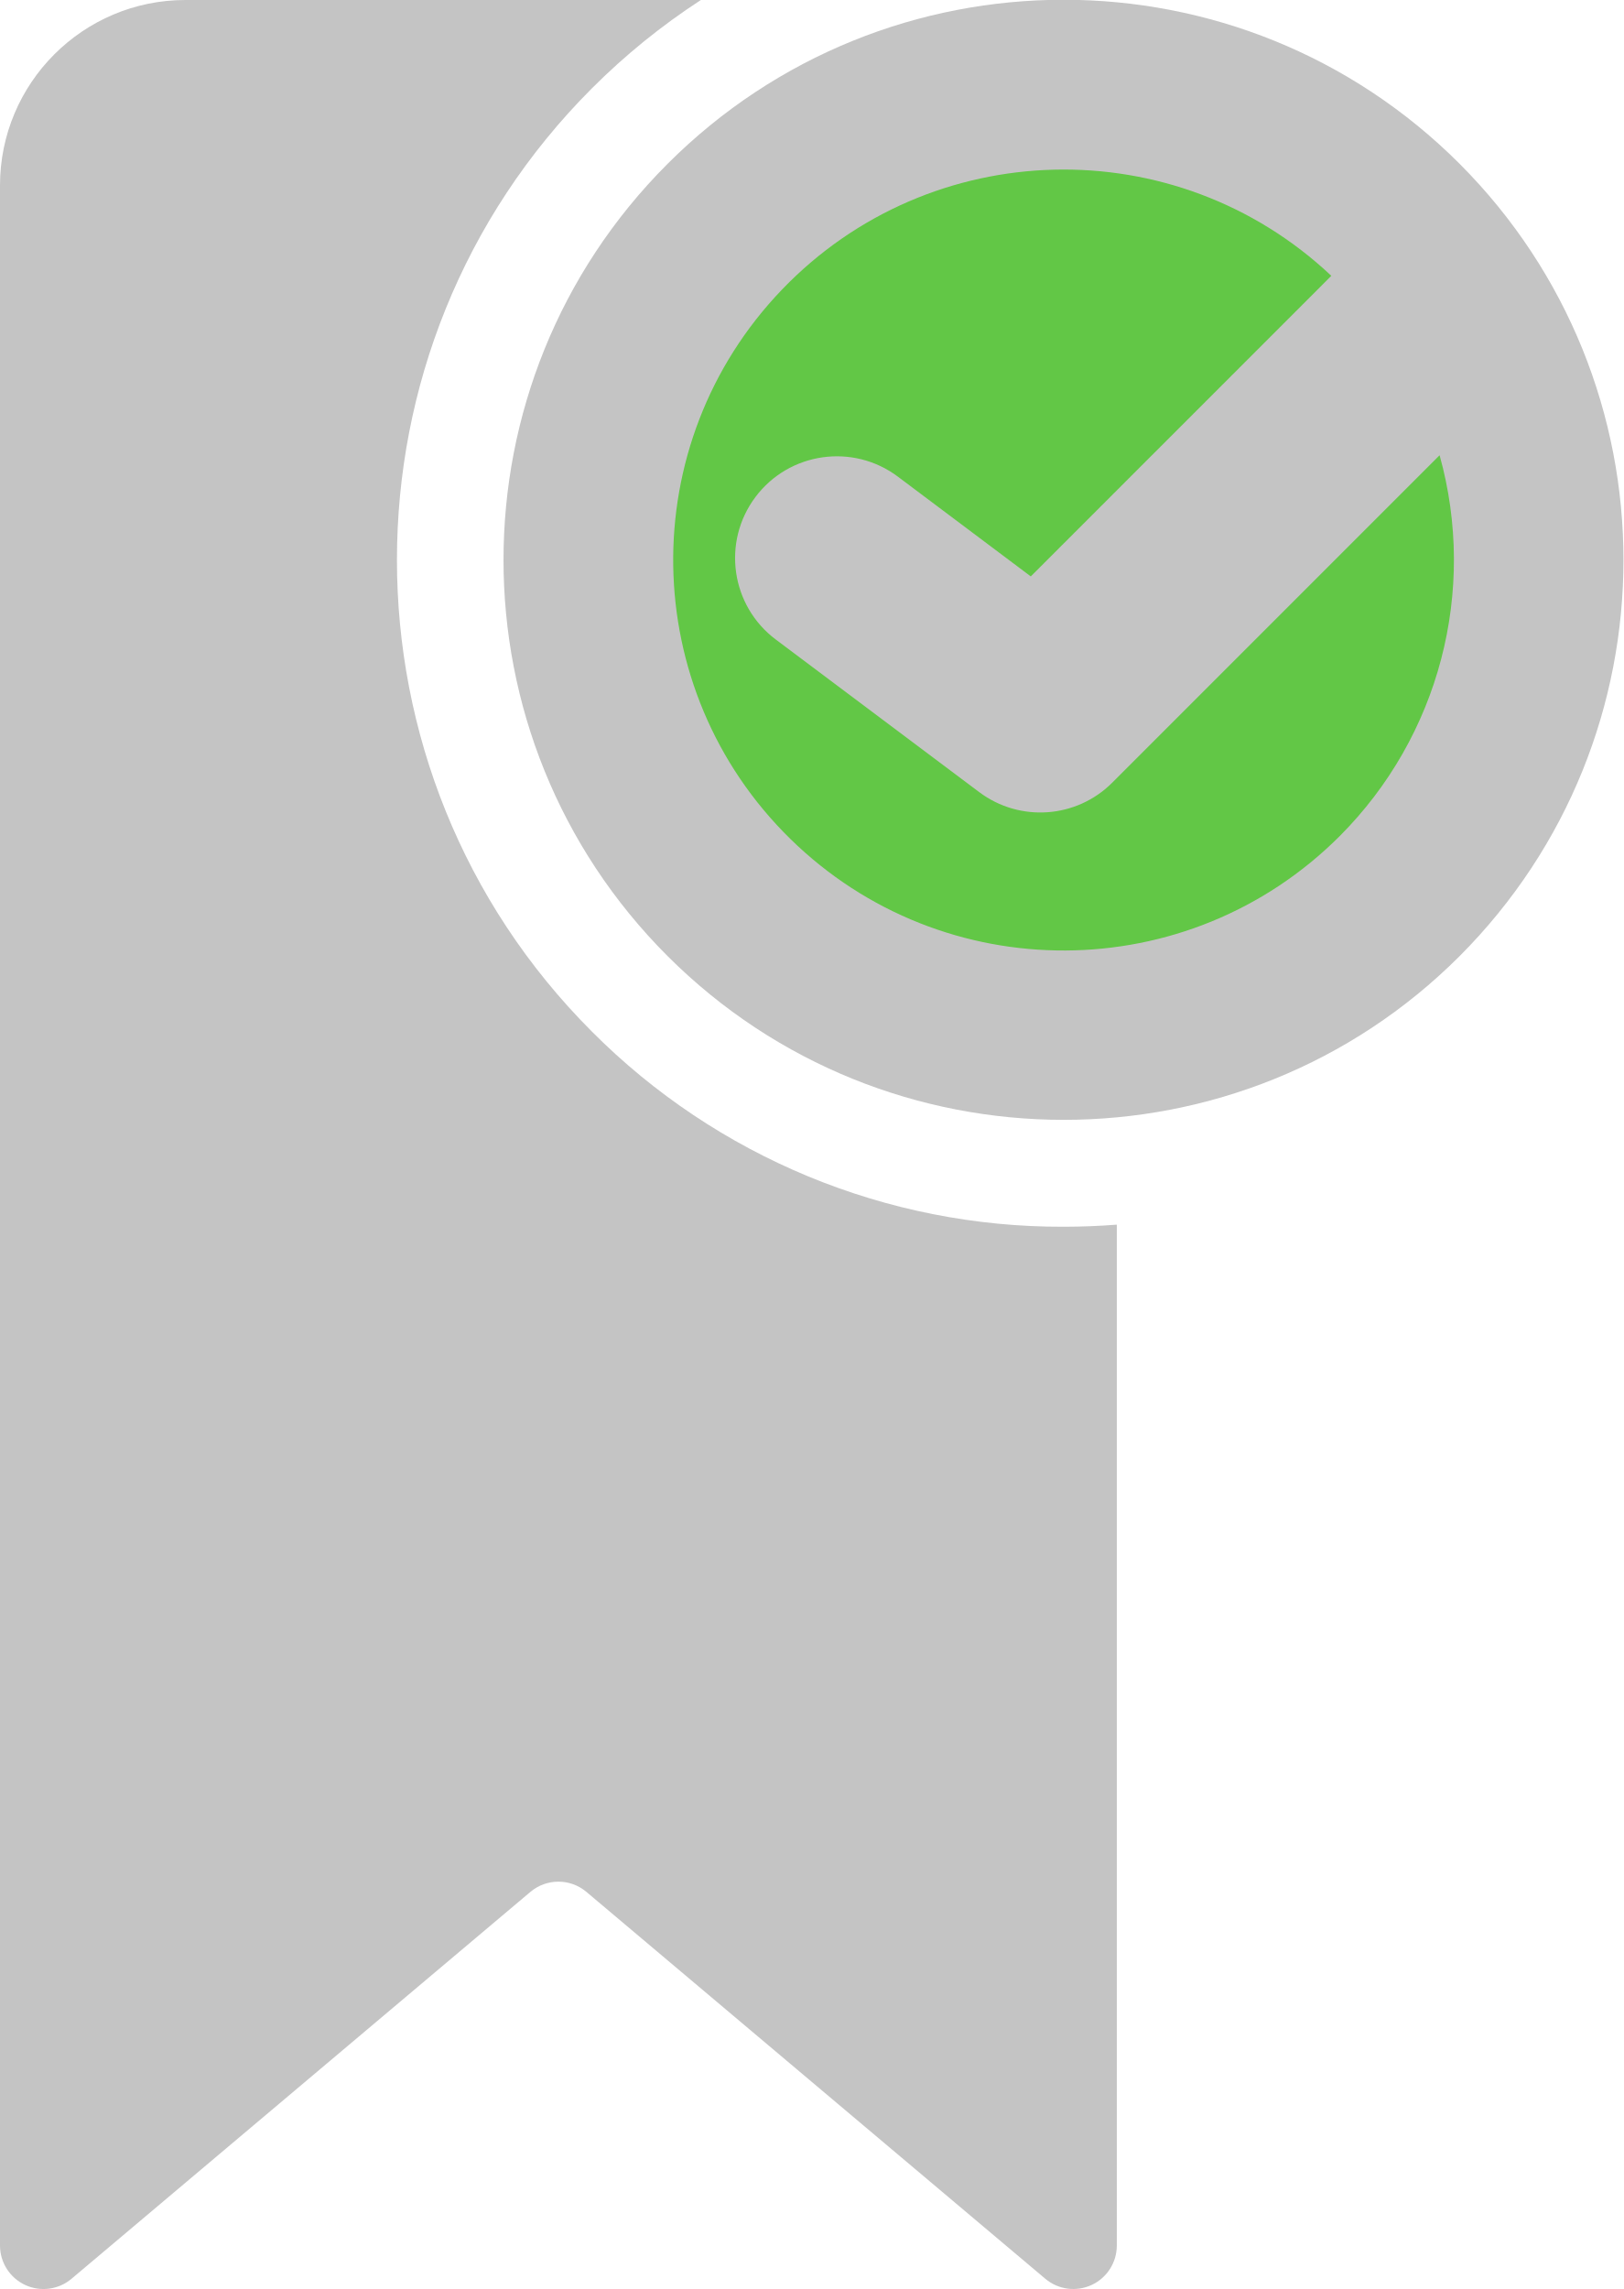
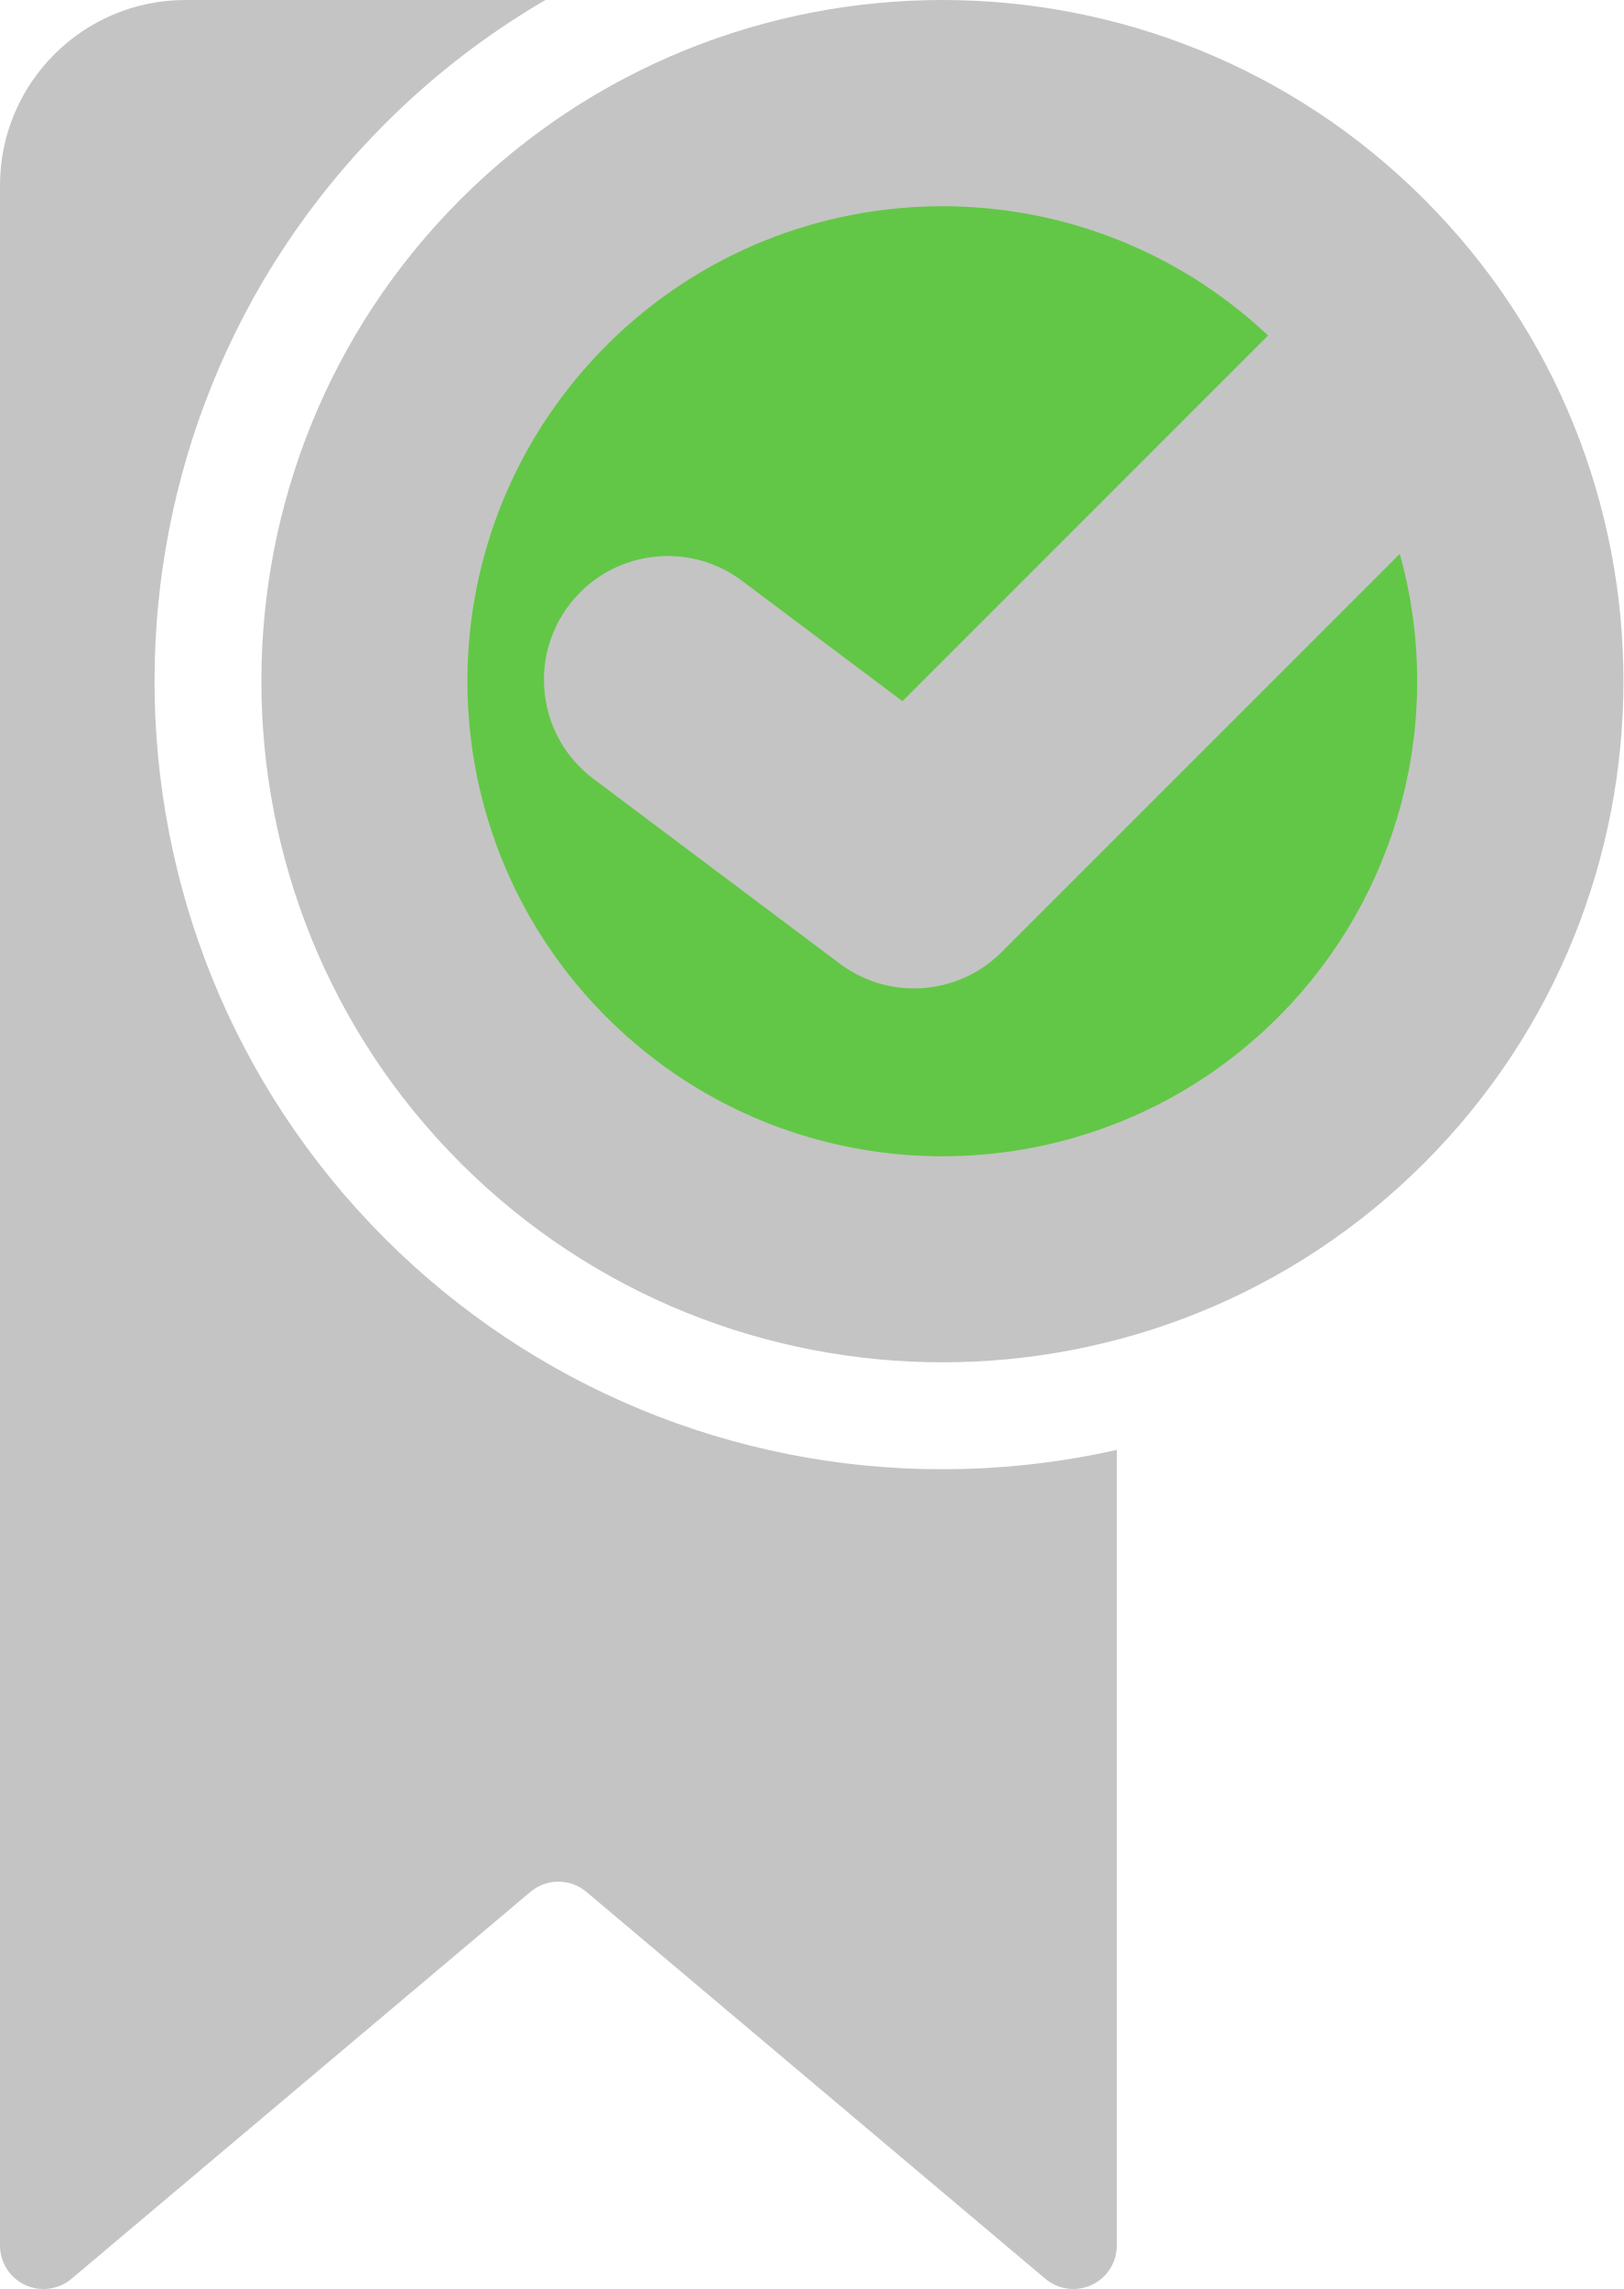
<svg xmlns="http://www.w3.org/2000/svg" id="Capa_1" data-name="Capa 1" viewBox="0 0 349.389 492.536">
-   <path d="M228.921,263.966A142.658,142.658,0,0,1,127.4,221.984c-55.963-55.967-55.963-147.027,0-202.991A144.5,144.5,0,0,1,150.839,0H39.91A39.918,39.918,0,0,0,0,39.905V483.19a9.358,9.358,0,0,0,15.388,7.149l98.756-83.246a9.351,9.351,0,0,1,12.064,0l98.76,83.246a9.358,9.358,0,0,0,15.383-7.149V263.515Q234.677,263.958,228.921,263.966Z" fill="#c4c4c4" />
-   <circle cx="228.905" cy="120.483" r="111.869" fill="#62c746" />
-   <path d="M314.137,35.257A120.539,120.539,0,0,0,143.665,205.721c47.018,46.984,123.487,47,170.472,0A120.664,120.664,0,0,0,314.137,35.257ZM288.327,179.9A84.021,84.021,0,1,1,286.516,59.35l-64.678,64.678-28.594-21.457a21.9,21.9,0,0,0-26.289,35.035l43.791,32.843a21.9,21.9,0,0,0,28.62-2.037L309.82,97.959A84.062,84.062,0,0,1,288.327,179.9Z" fill="#c4c4c4" />
+   <circle cx="202.819" cy="146.569" r="136.089" fill="#62c746" />
+   <path d="M306.5,42.891c-57.157-57.183-150.183-57.193-207.381,0-57.157,57.157-57.157,150.209,0,207.37,57.2,57.158,150.224,57.178,207.381,0C363.683,193.078,363.683,100.039,306.5,42.891Zm-31.4,175.954A102.212,102.212,0,1,1,272.9,72.2l-78.681,78.681-34.785-26.1A26.643,26.643,0,0,0,127.456,167.4l53.272,39.954a26.637,26.637,0,0,0,34.817-2.477l85.708-85.708A102.264,102.264,0,0,1,275.106,218.845Z" fill="#c4c4c4" />
+   <path d="M202.839,316.137a169.288,169.288,0,0,1-119.98-49.613c-66.137-66.142-66.137-173.759,0-239.9A169,169,0,0,1,117.388,0H39.91A39.918,39.918,0,0,0,0,39.905V483.19a9.358,9.358,0,0,0,15.388,7.149l98.756-83.246a9.351,9.351,0,0,1,12.064,0l98.76,83.246a9.358,9.358,0,0,0,15.383-7.149V311.974A170.173,170.173,0,0,1,202.839,316.137Z" fill="#c4c4c4" />
</svg>
